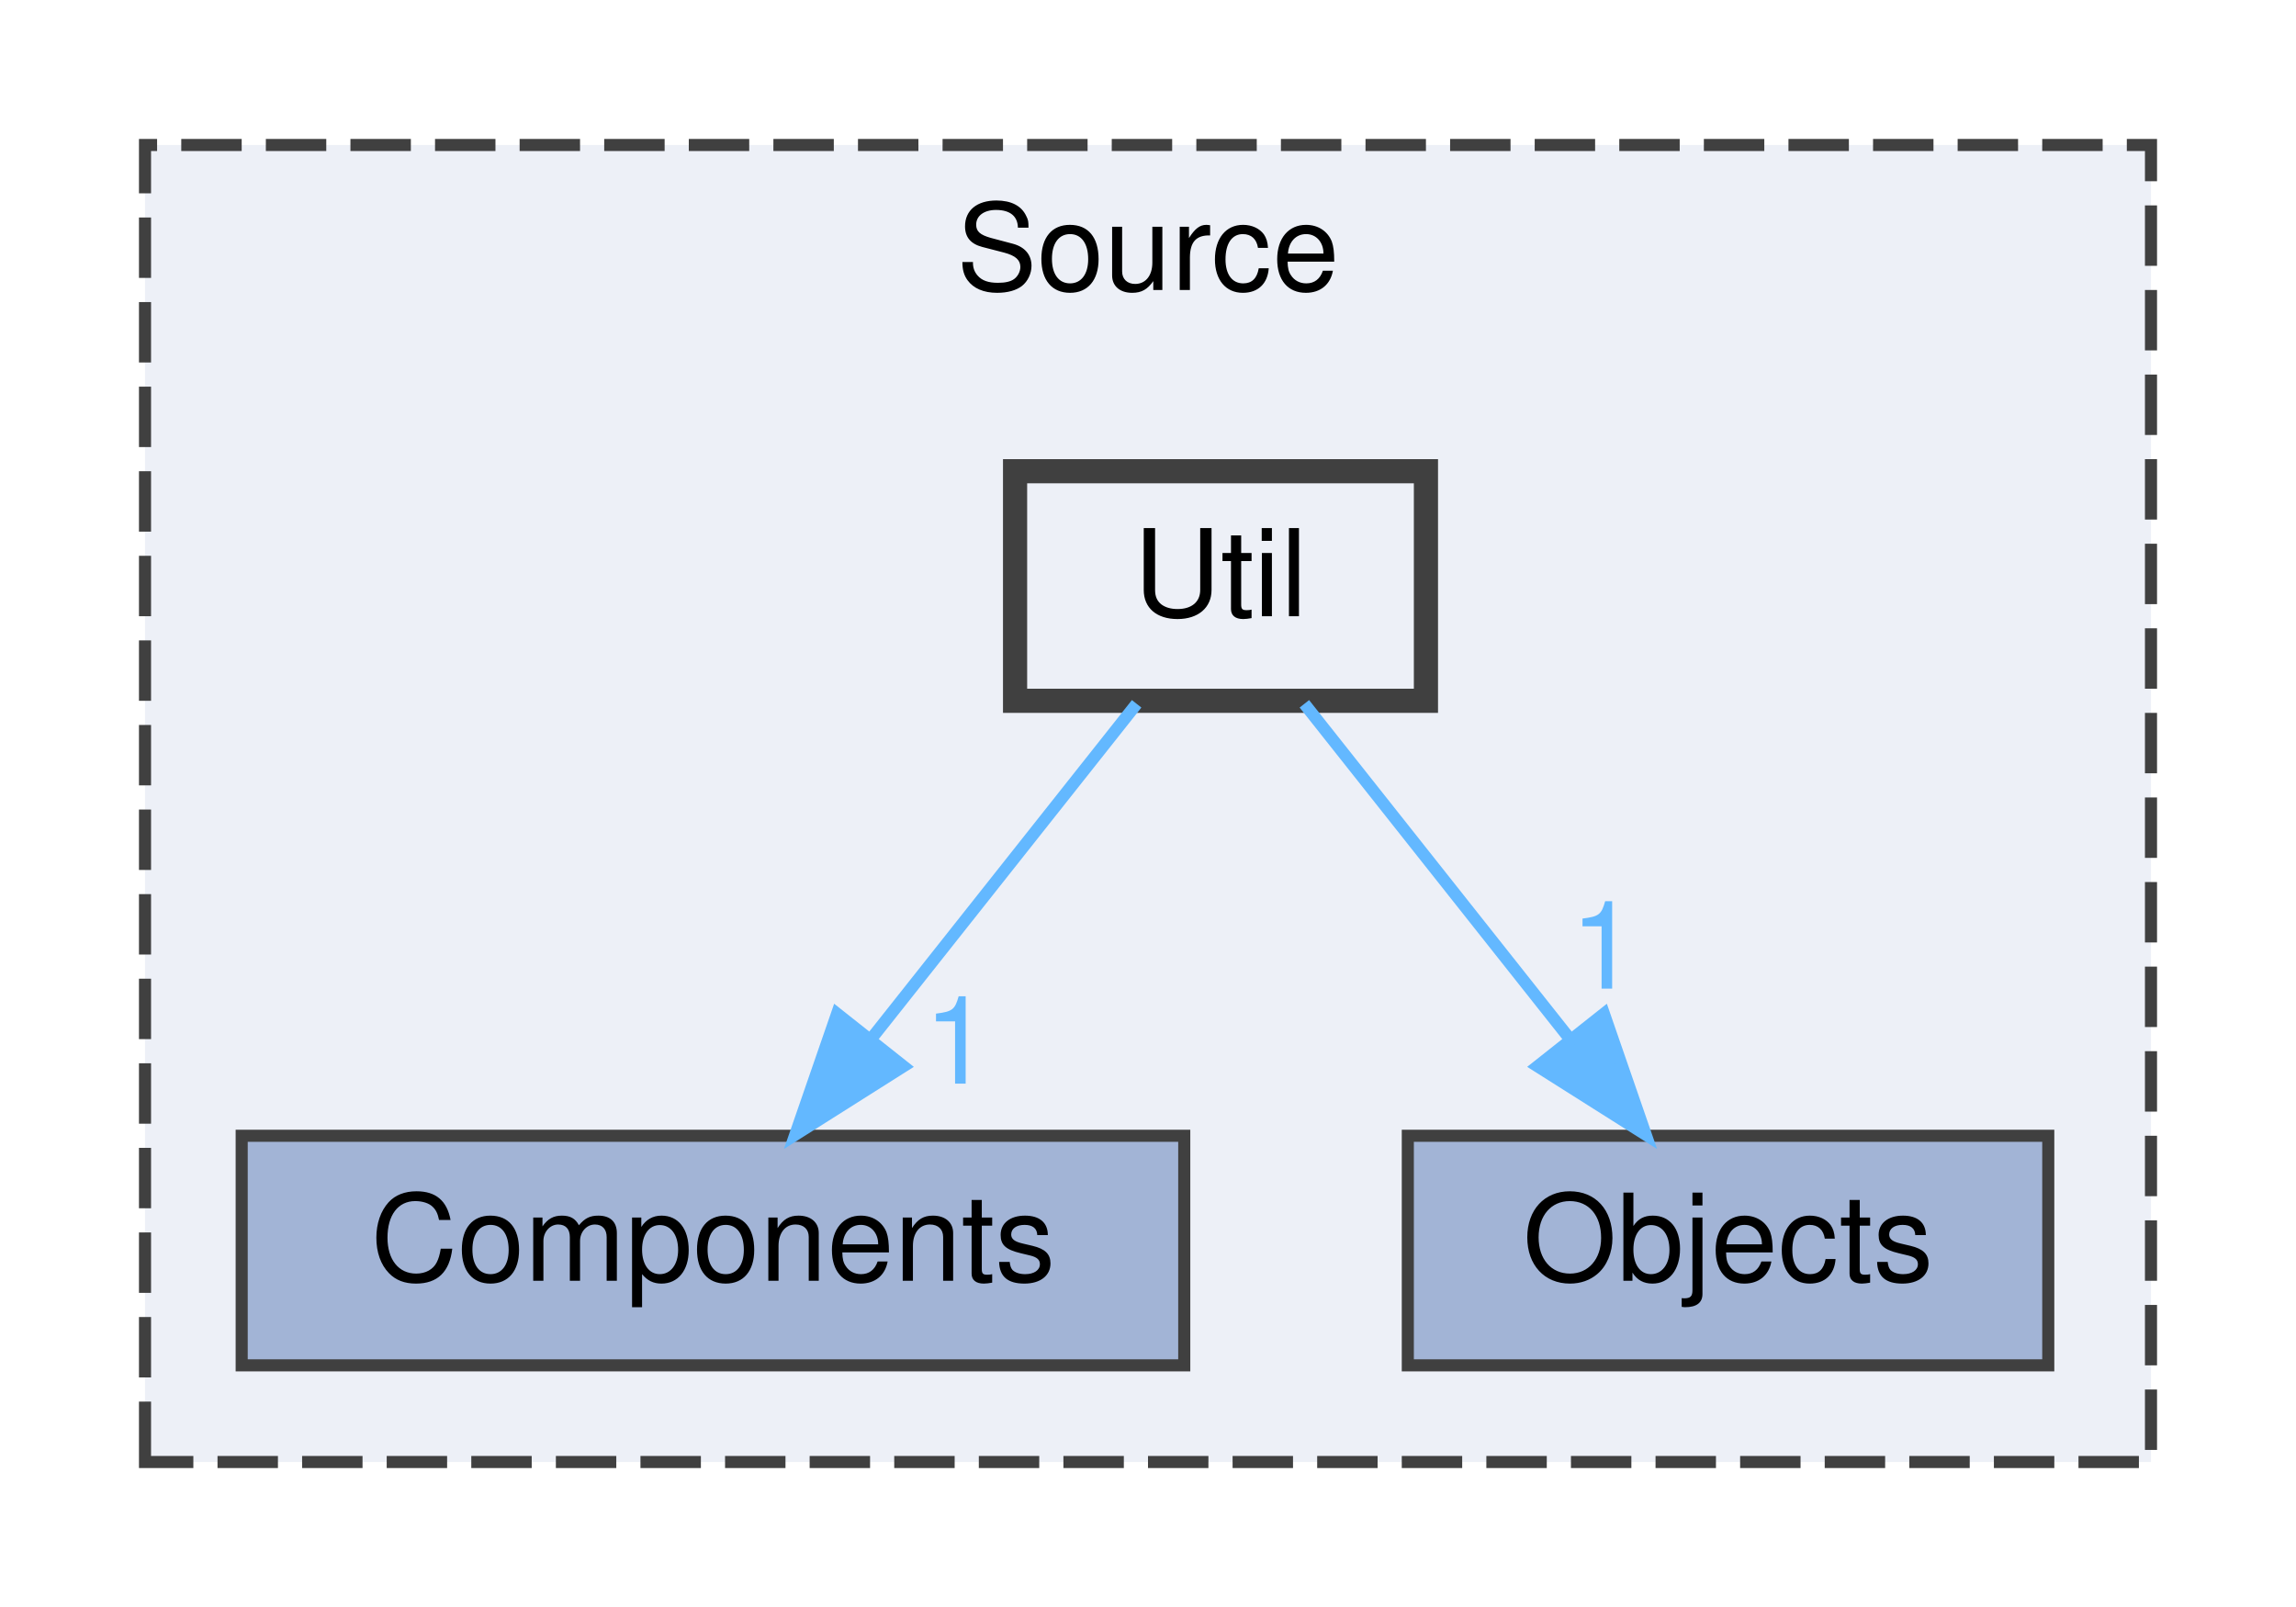
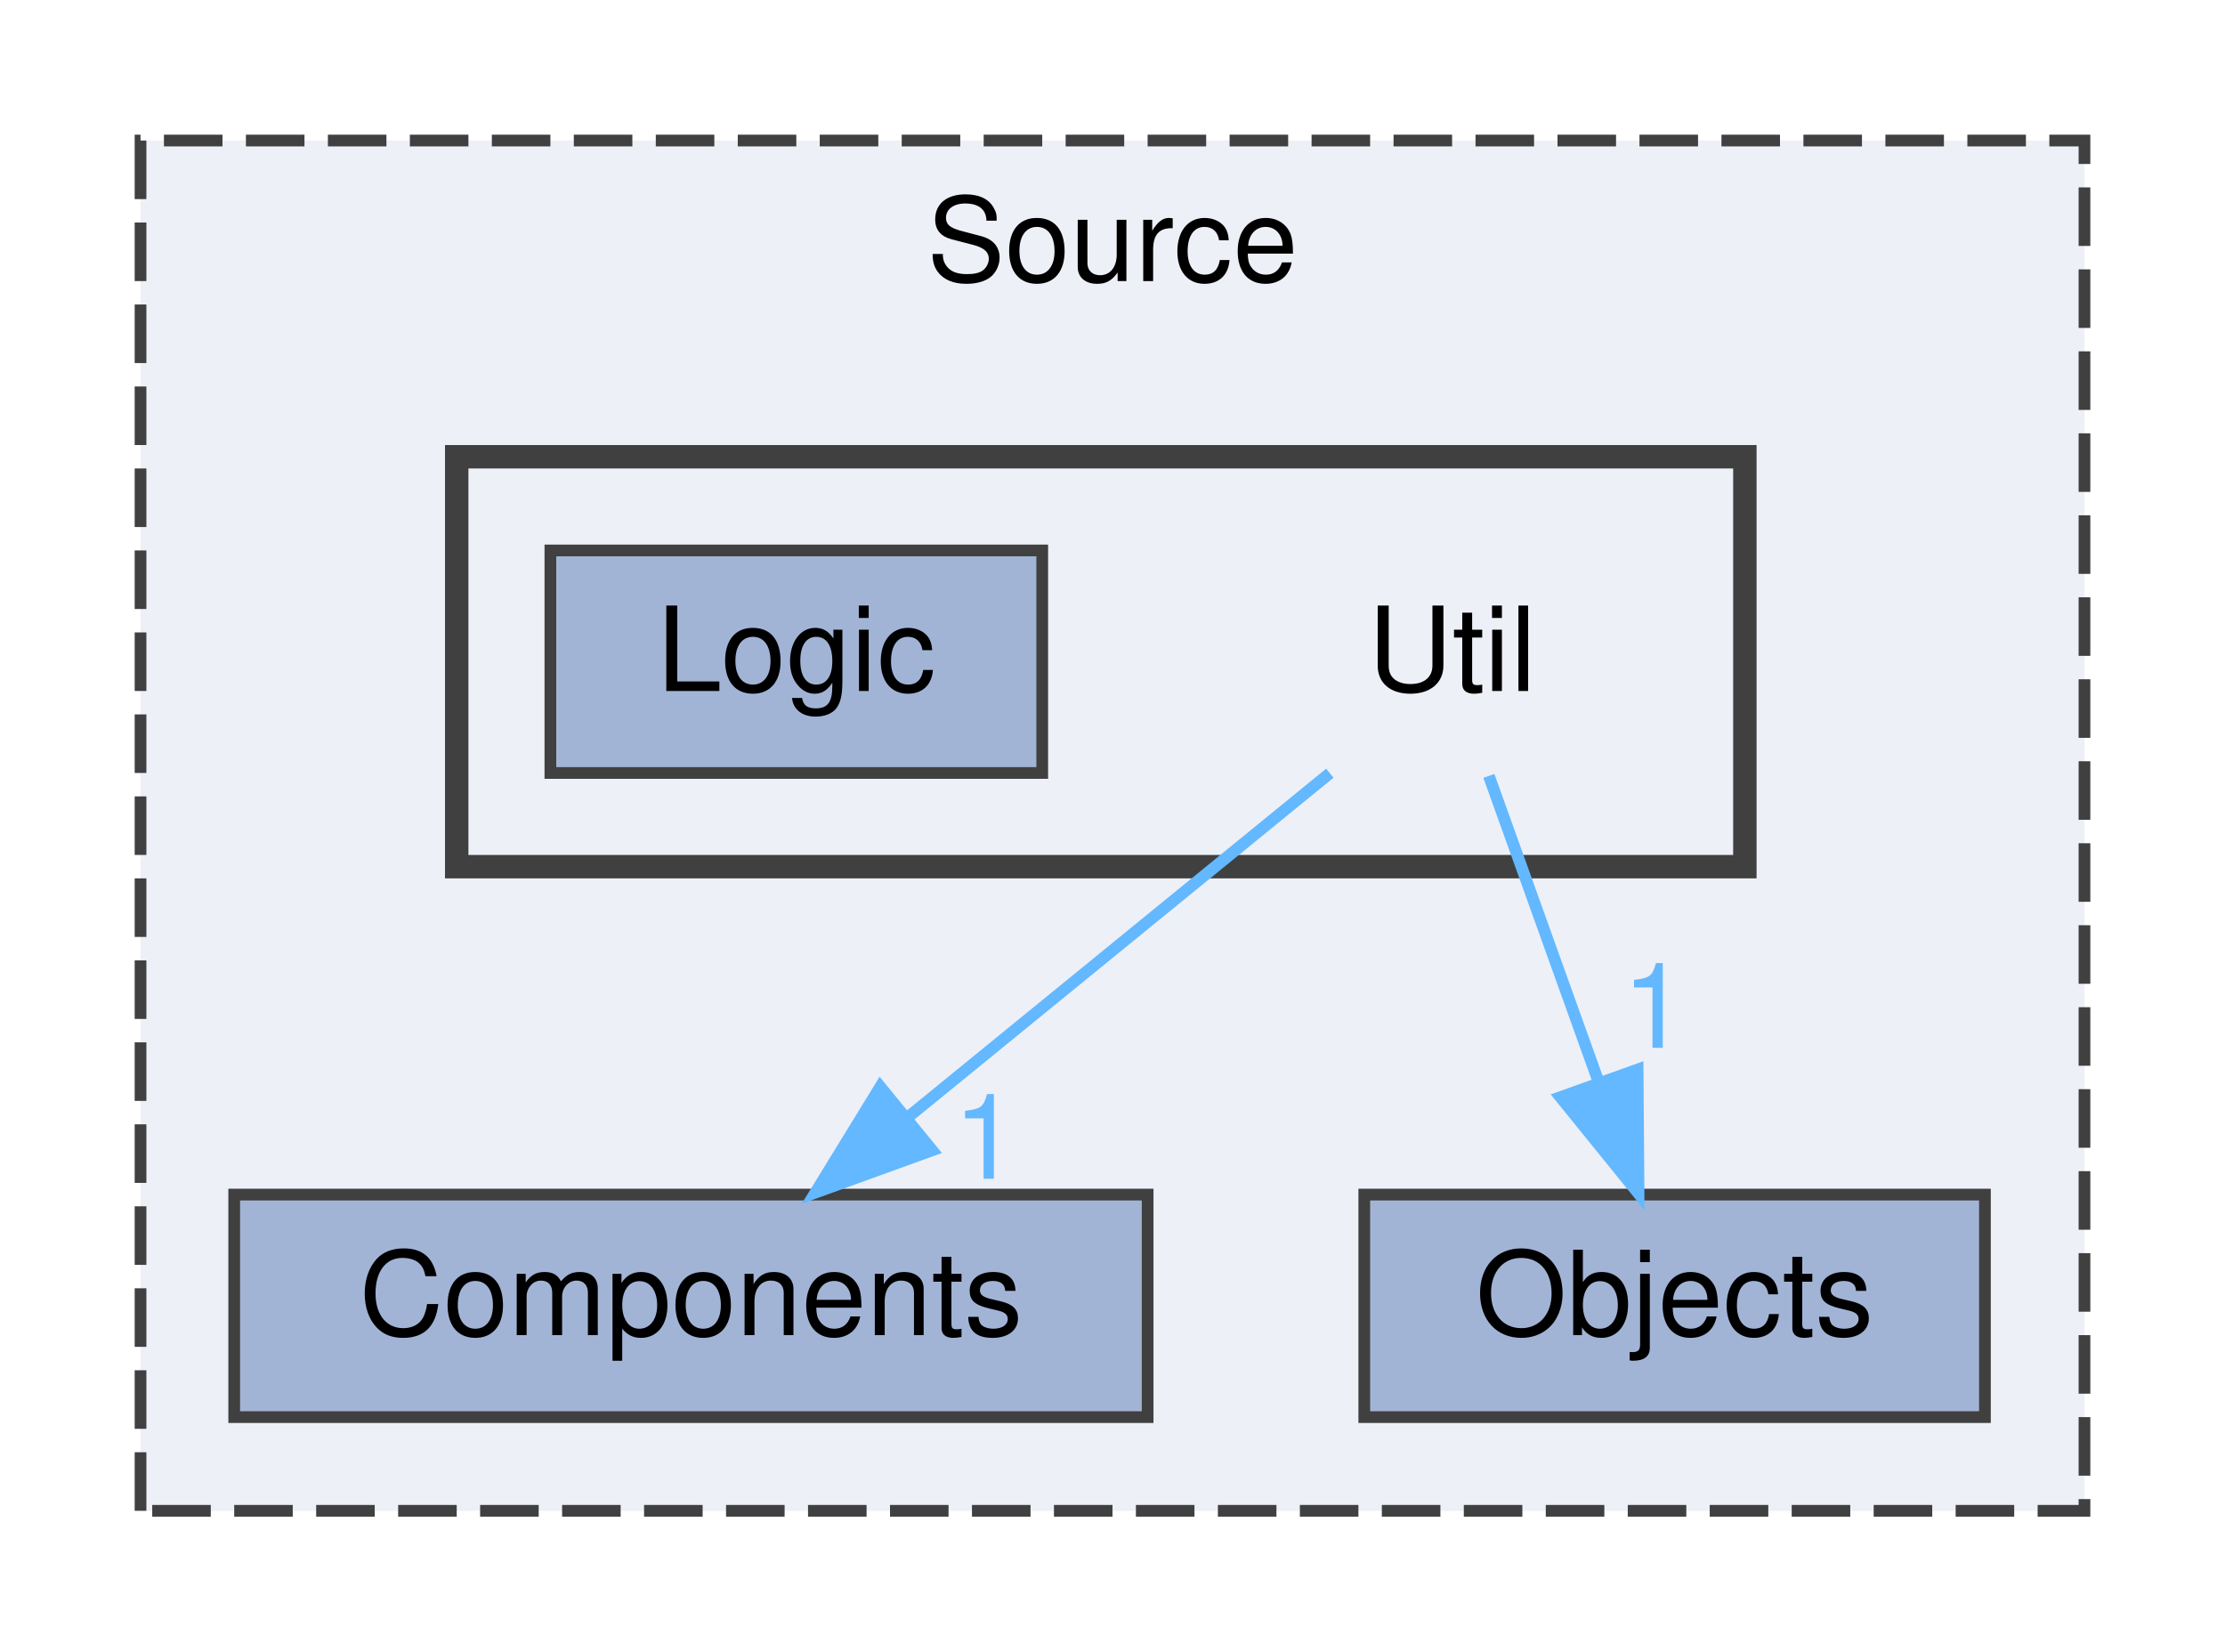
- <svg xmlns="http://www.w3.org/2000/svg" xmlns:xlink="http://www.w3.org/1999/xlink" width="190pt" height="133pt" viewBox="0.00 0.00 190.00 133.00">
-   <g id="graph0" class="graph" transform="scale(1 1) rotate(0) translate(4 129)">
+ <svg xmlns="http://www.w3.org/2000/svg" xmlns:xlink="http://www.w3.org/1999/xlink" width="190pt" height="141pt" viewBox="0.00 0.00 190.00 141.00">
+   <g id="graph0" class="graph" transform="scale(1 1) rotate(0) translate(4 137)">
    <g id="clust1" class="cluster">
      <g id="a_clust1">
        <a xlink:href="dir_74389ed8173ad57b461b9d623a1f3867.html" target="_top" xlink:title="Source">
-           <polygon fill="#edf0f7" stroke="#404040" stroke-dasharray="5,2" points="8,-8 8,-117 174,-117 174,-8 8,-8" />
-           <text text-anchor="middle" x="91" y="-105" font-family="Helvetica,sans-Serif" font-size="10.00">Source</text>
+           <polygon fill="#edf0f7" stroke="#404040" stroke-dasharray="5,2" points="8,-8 8,-125 174,-125 174,-8 8,-8" />
+           <text text-anchor="middle" x="91" y="-113" font-family="Helvetica,sans-Serif" font-size="10.00">Source</text>
+         </a>
+       </g>
+     </g>
+     <g id="clust2" class="cluster">
+       <g id="a_clust2">
+         <a xlink:href="dir_7db6fad920da64edfd558eb6dbc0c610.html" target="_top">
+           <polygon fill="#edf0f7" stroke="#404040" stroke-width="2" points="35,-63 35,-98 145,-98 145,-63 35,-63" />
        </a>
      </g>
    </g>
    <g id="node1" class="node">
      <g id="a_node1">
        <a xlink:href="dir_5063f357ccae33c483b97cdd1e318acc.html" target="_top" xlink:title="Components">
          <polygon fill="#a2b4d6" stroke="#404040" points="94,-35 16,-35 16,-16 94,-16 94,-35" />
          <text text-anchor="middle" x="55" y="-23" font-family="Helvetica,sans-Serif" font-size="10.00">Components</text>
        </a>
      </g>
    </g>
    <g id="node2" class="node">
      <g id="a_node2">
        <a xlink:href="dir_90027755b37a19e59f21b2a53bff1c05.html" target="_top" xlink:title="Objects">
          <polygon fill="#a2b4d6" stroke="#404040" points="165.5,-35 112.5,-35 112.5,-16 165.5,-16 165.5,-35" />
          <text text-anchor="middle" x="139" y="-23" font-family="Helvetica,sans-Serif" font-size="10.00">Objects</text>
        </a>
      </g>
    </g>
    <g id="node3" class="node">
-       <g id="a_node3">
-         <a xlink:href="dir_7db6fad920da64edfd558eb6dbc0c610.html" target="_top" xlink:title="Util">
-           <polygon fill="#edf0f7" stroke="#404040" stroke-width="2" points="114,-90 80,-90 80,-71 114,-71 114,-90" />
-           <text text-anchor="middle" x="97" y="-78" font-family="Helvetica,sans-Serif" font-size="10.00">Util</text>
-         </a>
-       </g>
+       <text text-anchor="middle" x="120" y="-78" font-family="Helvetica,sans-Serif" font-size="10.00">Util</text>
    </g>
    <g id="edge1" class="edge">
      <g id="a_edge1">
-         <a xlink:href="dir_000012_000001.html" target="_top">
-           <path fill="none" stroke="#63b8ff" d="M90.06,-70.75C84.13,-63.26 75.43,-52.28 68.18,-43.13" />
-           <polygon fill="#63b8ff" stroke="#63b8ff" points="70.76,-40.75 61.81,-35.09 65.27,-45.1 70.76,-40.75" />
+         <a xlink:href="dir_000014_000001.html" target="_top">
+           <path fill="none" stroke="#63b8ff" d="M109.56,-70.98C99.85,-63.07 85.18,-51.11 73.5,-41.58" />
+           <polygon fill="#63b8ff" stroke="#63b8ff" points="75.6,-38.78 65.63,-35.17 71.17,-44.2 75.6,-38.78" />
        </a>
      </g>
      <g id="a_edge1-headlabel">
-         <a xlink:href="dir_000012_000001.html" target="_top" xlink:title="1">
-           <text text-anchor="middle" x="75.22" y="-39.31" font-family="Helvetica,sans-Serif" font-size="10.00" fill="#63b8ff">1</text>
+         <a xlink:href="dir_000014_000001.html" target="_top" xlink:title="1">
+           <text text-anchor="middle" x="80.18" y="-36.35" font-family="Helvetica,sans-Serif" font-size="10.00" fill="#63b8ff">1</text>
        </a>
      </g>
    </g>
    <g id="edge2" class="edge">
      <g id="a_edge2">
-         <a xlink:href="dir_000012_000006.html" target="_top">
-           <path fill="none" stroke="#63b8ff" d="M103.94,-70.75C109.87,-63.26 118.57,-52.28 125.82,-43.13" />
-           <polygon fill="#63b8ff" stroke="#63b8ff" points="128.73,-45.1 132.19,-35.09 123.24,-40.75 128.73,-45.1" />
+         <a xlink:href="dir_000014_000007.html" target="_top">
+           <path fill="none" stroke="#63b8ff" d="M123.14,-70.75C125.68,-63.65 129.36,-53.4 132.53,-44.56" />
+           <polygon fill="#63b8ff" stroke="#63b8ff" points="135.84,-45.68 135.92,-35.09 129.25,-43.32 135.84,-45.68" />
        </a>
      </g>
      <g id="a_edge2-headlabel">
-         <a xlink:href="dir_000012_000006.html" target="_top" xlink:title="1">
-           <text text-anchor="middle" x="128.72" y="-47.18" font-family="Helvetica,sans-Serif" font-size="10.00" fill="#63b8ff">1</text>
+         <a xlink:href="dir_000014_000007.html" target="_top" xlink:title="1">
+           <text text-anchor="middle" x="137.3" y="-47.53" font-family="Helvetica,sans-Serif" font-size="10.00" fill="#63b8ff">1</text>
+         </a>
+       </g>
+     </g>
+     <g id="node4" class="node">
+       <g id="a_node4">
+         <a xlink:href="dir_876e0fc92c3a04efbd313fa09c6d9f02.html" target="_top" xlink:title="Logic">
+           <polygon fill="#a2b4d6" stroke="#404040" points="85,-90 43,-90 43,-71 85,-71 85,-90" />
+           <text text-anchor="middle" x="64" y="-78" font-family="Helvetica,sans-Serif" font-size="10.00">Logic</text>
        </a>
      </g>
    </g>
  </g>
</svg>
